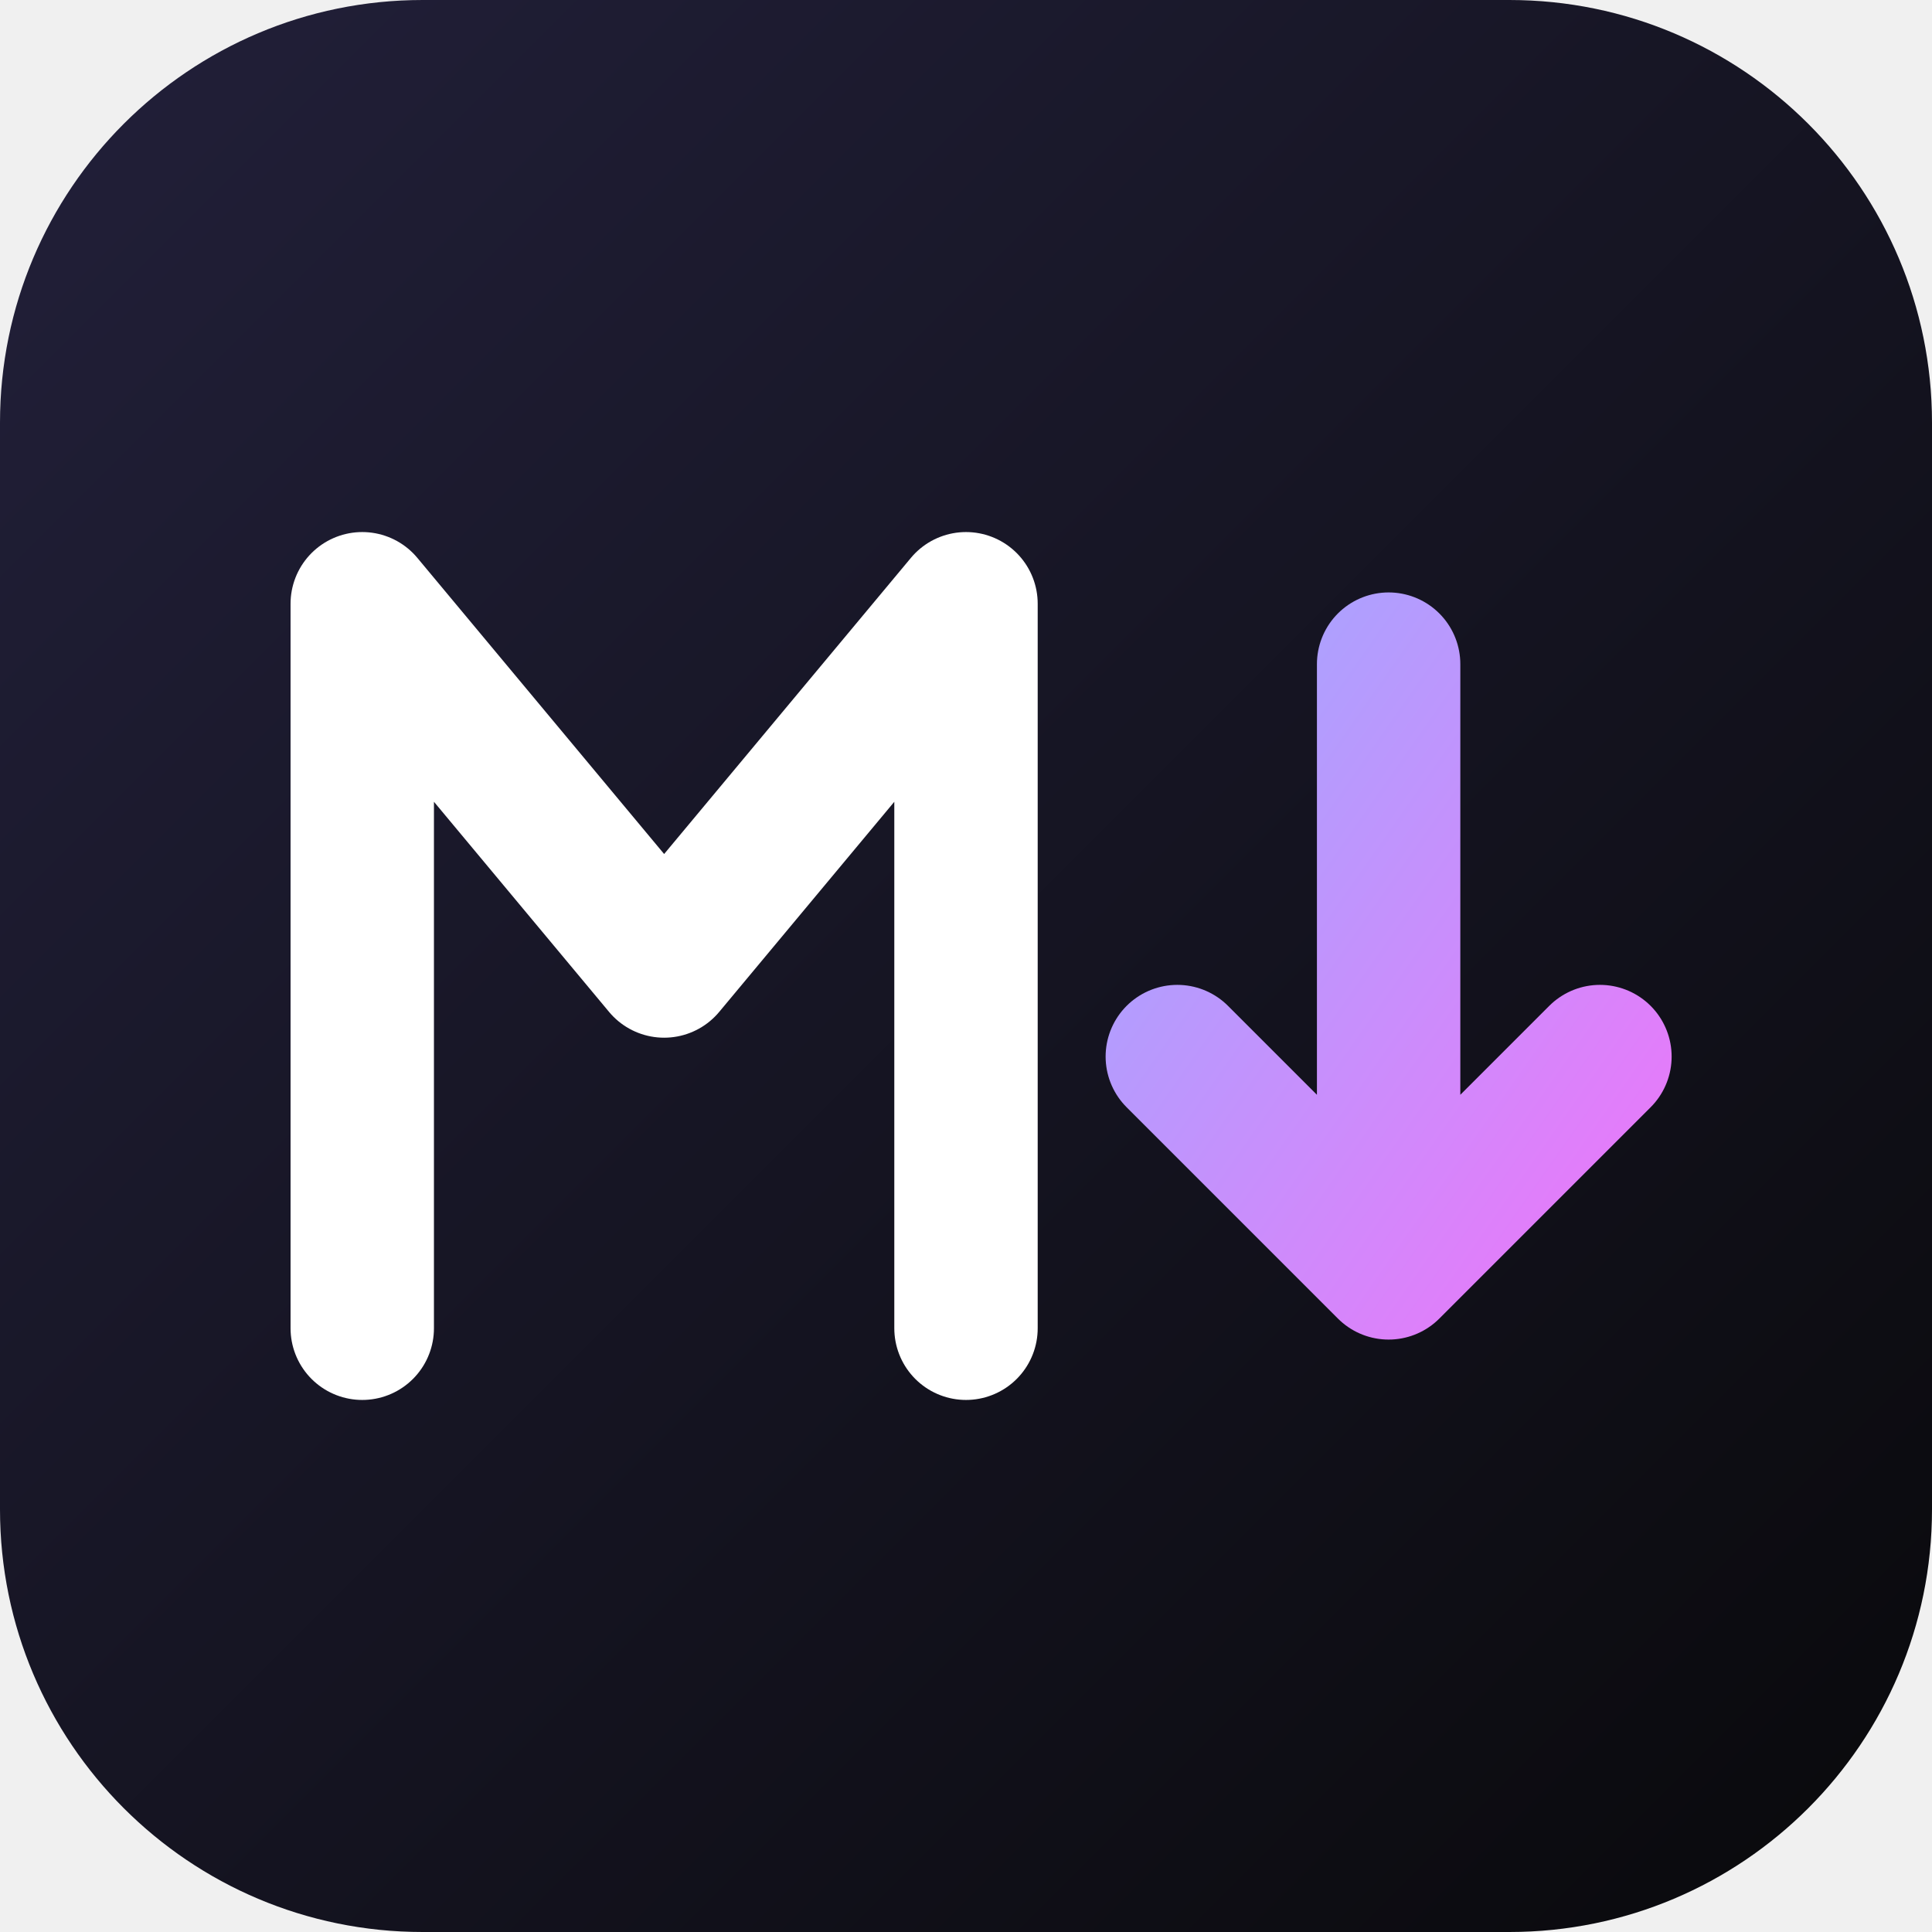
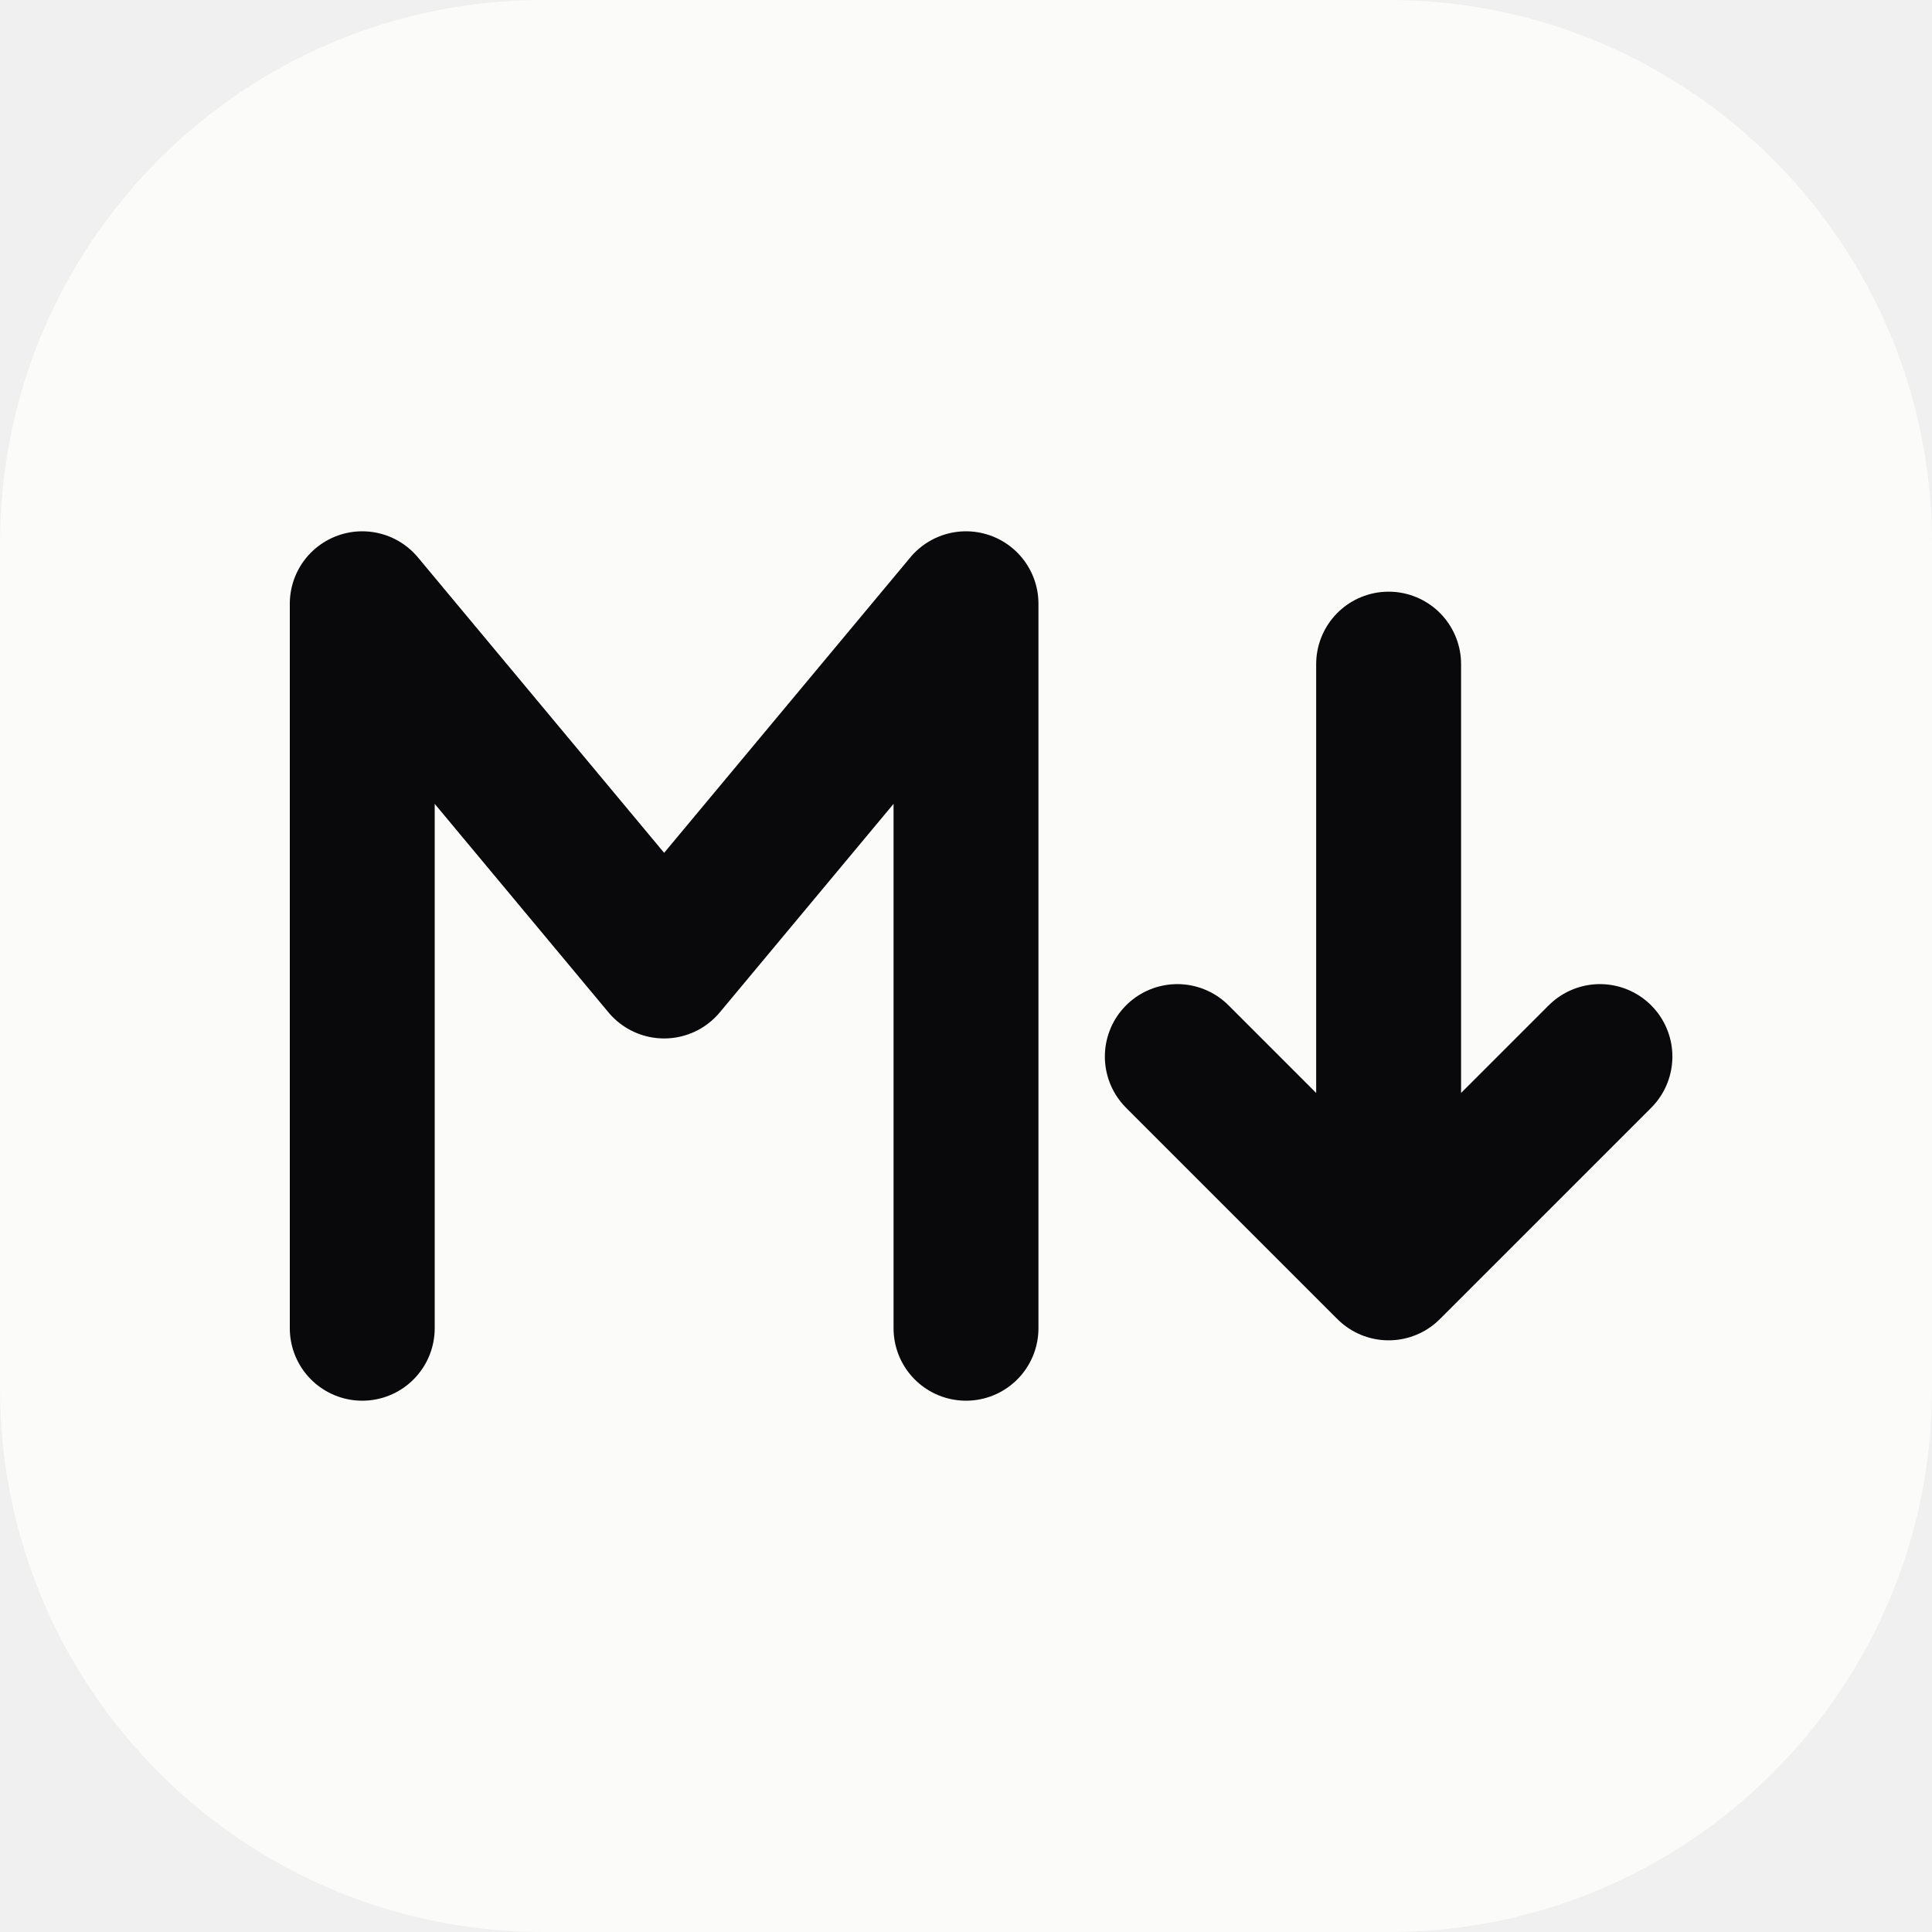
<svg xmlns="http://www.w3.org/2000/svg" viewBox="0 0 512 512">
-   <defs>
-     <linearGradient id="bg" x1="0" y1="0" x2="1" y2="1">
-       <stop offset="0" stop-color="#22203a" />
-       <stop offset="1" stop-color="#09090b" />
-     </linearGradient>
-     <linearGradient id="ar" x1="0" y1="0" x2="1" y2="1">
-       <stop offset="0" stop-color="#a5a6ff" />
-       <stop offset="1" stop-color="#e879f9" />
-     </linearGradient>
-   </defs>
-   <rect width="512" height="512" rx="112" fill="url(#bg)" />
-   <g fill="none" stroke-linecap="round" stroke-linejoin="round" stroke-width="38">
-     <path d="M96 352V160l80 96 80-96v192" stroke="#fff" />
-     <path d="M368 176v160m-56-56 56 56 56-56" stroke="url(#ar)" />
-   </g>
+   <rect width="512" height="512" rx="144" fill="#fbfbfa" />
+   <path d="M96 352V160l80 96 80-96v192M368 176v160m-56-56 56 56 56-56" fill="none" stroke="#09090b" stroke-width="38.4" stroke-linecap="round" stroke-linejoin="round" />
</svg>
